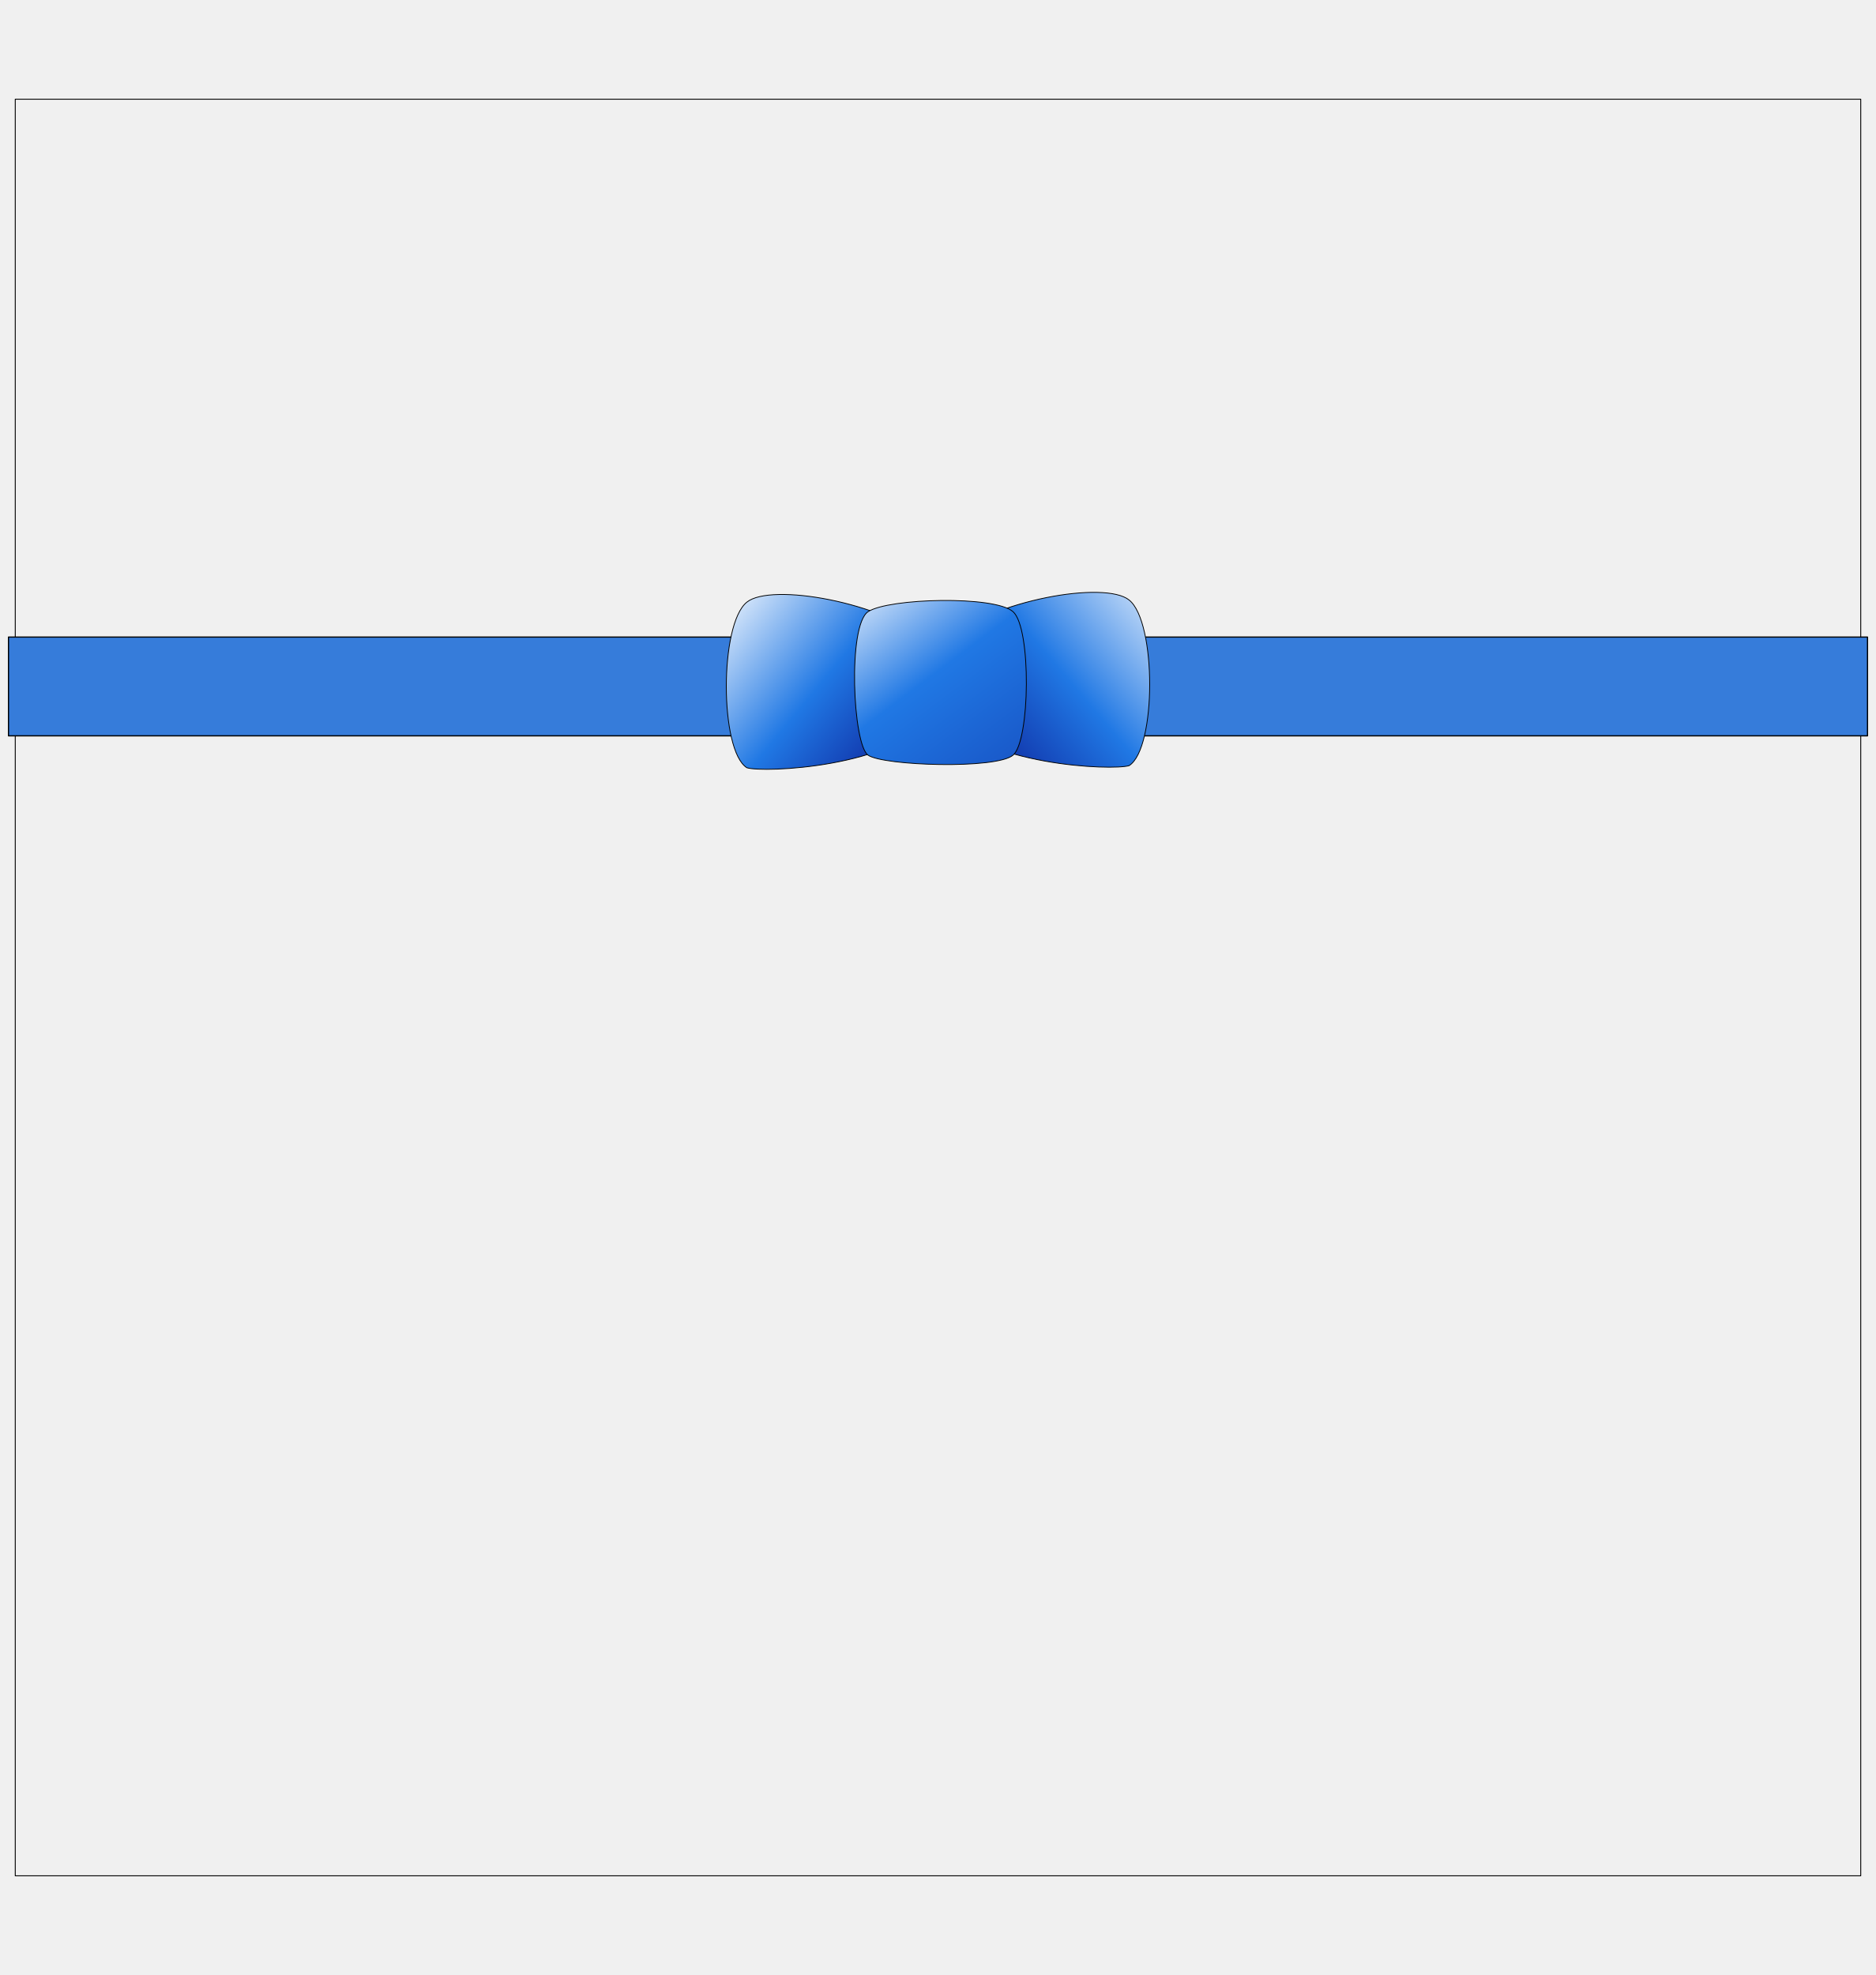
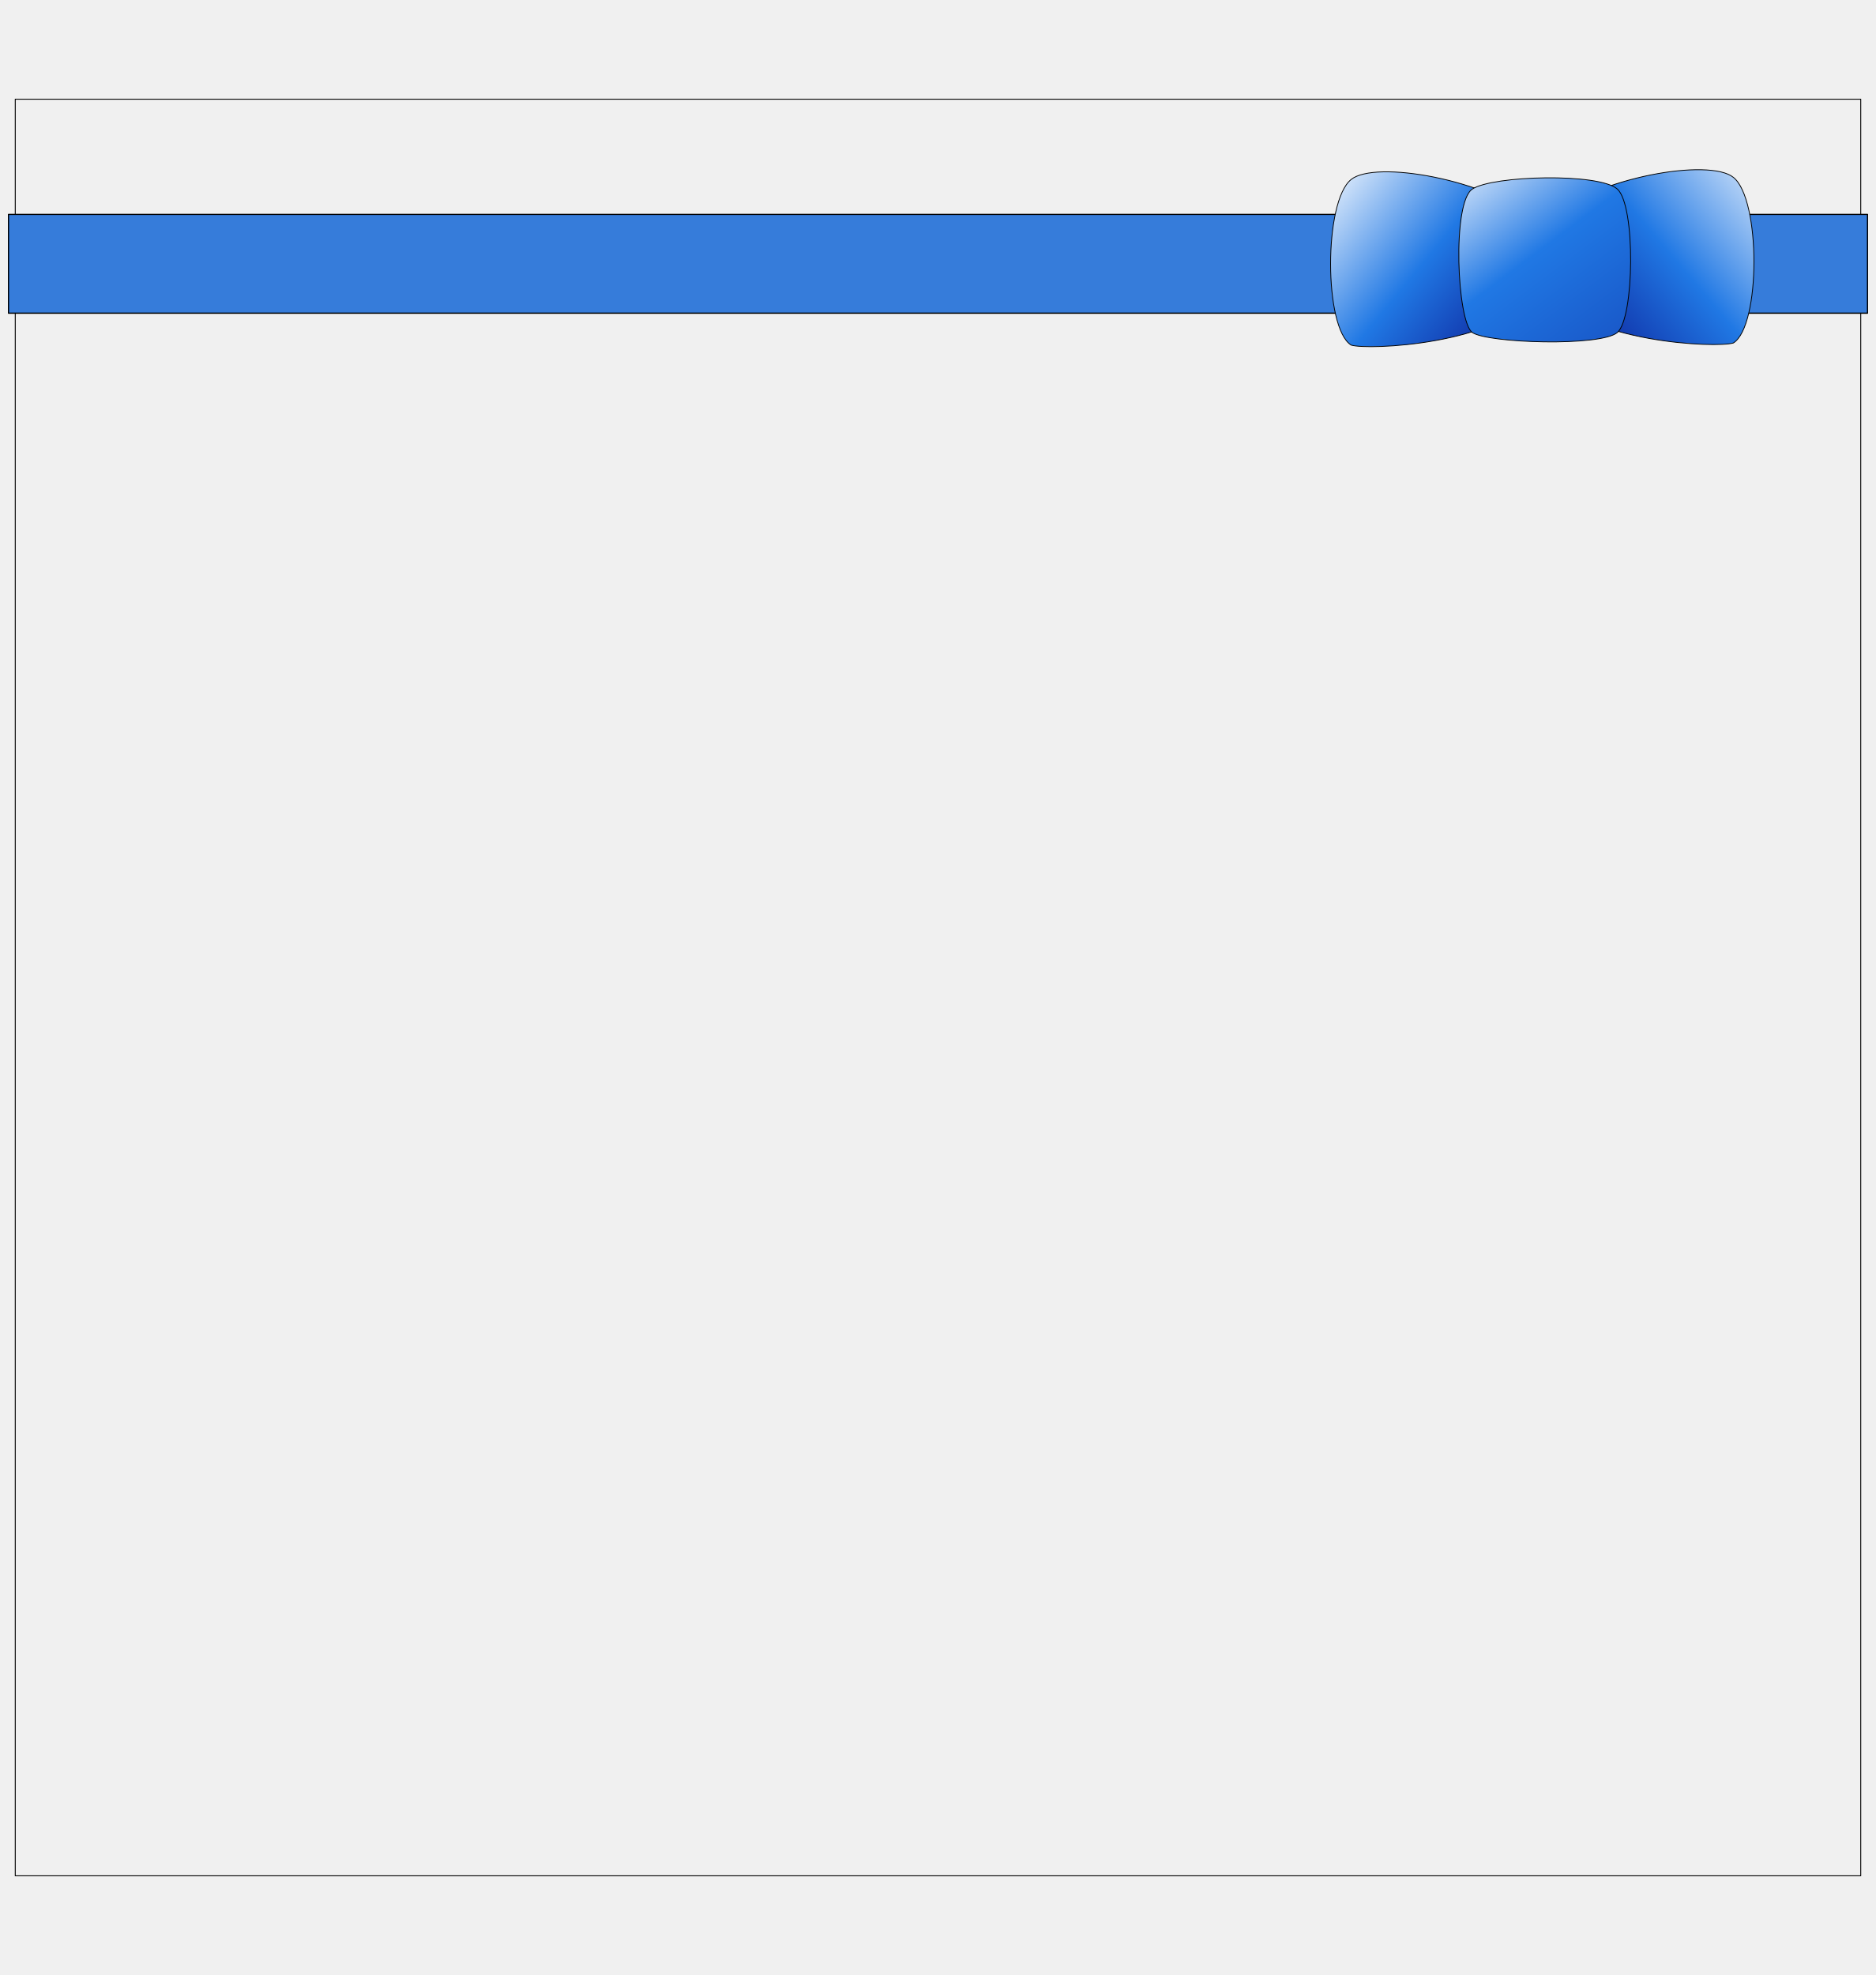
<svg xmlns="http://www.w3.org/2000/svg" xmlns:xlink="http://www.w3.org/1999/xlink" width="950" height="1000" id="svg2" version="1.1">
  <defs id="defs4">
    <linearGradient id="linearGradient3127">
      <stop id="stop3129" offset="0" style="stop-color:#1239ae;stop-opacity:1;" />
      <stop style="stop-color:#2078e4;stop-opacity:1;" offset="0.633" id="stop3131" />
      <stop id="stop3133" offset="1" style="stop-color:#ffffff;stop-opacity:1;" />
    </linearGradient>
    <linearGradient id="linearGradient3798">
      <stop id="stop3800" offset="0" style="stop-color:#606060;stop-opacity:1;" />
      <stop style="stop-color:#828282;stop-opacity:1;" offset="0.324" id="stop3802" />
      <stop id="stop3804" offset="1" style="stop-color:#ffffff;stop-opacity:1;" />
    </linearGradient>
    <linearGradient id="linearGradient3790">
      <stop id="stop3792" offset="0" style="stop-color:#606060;stop-opacity:1;" />
      <stop style="stop-color:#828282;stop-opacity:1;" offset="0.228" id="stop3794" />
      <stop id="stop3796" offset="1" style="stop-color:#ffffff;stop-opacity:1;" />
    </linearGradient>
    <linearGradient id="linearGradient2991">
      <stop style="stop-color:#1239ae;stop-opacity:1;" offset="0" id="stop2993" />
      <stop id="stop3788" offset="0.378" style="stop-color:#2078e4;stop-opacity:1;" />
      <stop style="stop-color:#ffffff;stop-opacity:1;" offset="1" id="stop2995" />
    </linearGradient>
    <linearGradient xlink:href="#linearGradient2991" id="linearGradient2997" x1="339.643" y1="535.219" x2="250" y2="461.291" gradientUnits="userSpaceOnUse" gradientTransform="translate(-82.85714,-5)" />
    <linearGradient xlink:href="#linearGradient2991" id="linearGradient3771" gradientUnits="userSpaceOnUse" x1="341.071" y1="530.576" x2="245.357" y2="449.148" gradientTransform="matrix(-1,0,0,1,631.5042,-6.071428)" />
    <linearGradient xlink:href="#linearGradient2991" id="linearGradient3786" x1="245" y1="469.505" x2="332.857" y2="613.076" gradientUnits="userSpaceOnUse" />
    <linearGradient xlink:href="#linearGradient2991" id="linearGradient3826" gradientUnits="userSpaceOnUse" gradientTransform="translate(-82.85714,-5)" x1="339.643" y1="535.219" x2="250" y2="461.291" />
    <linearGradient xlink:href="#linearGradient2991" id="linearGradient3828" gradientUnits="userSpaceOnUse" gradientTransform="matrix(-1,0,0,1,631.5042,-6.071428)" x1="341.071" y1="530.576" x2="245.357" y2="449.148" />
    <linearGradient xlink:href="#linearGradient2991" id="linearGradient3830" gradientUnits="userSpaceOnUse" x1="245" y1="469.505" x2="332.857" y2="613.076" />
    <linearGradient xlink:href="#linearGradient2991" id="linearGradient3090" gradientUnits="userSpaceOnUse" gradientTransform="translate(-82.85714,-5)" x1="339.643" y1="535.219" x2="250" y2="461.291" />
    <linearGradient xlink:href="#linearGradient2991" id="linearGradient3092" gradientUnits="userSpaceOnUse" gradientTransform="matrix(-1,0,0,1,631.5042,-6.071428)" x1="341.071" y1="530.576" x2="245.357" y2="449.148" />
    <linearGradient xlink:href="#linearGradient2991" id="linearGradient3094" gradientUnits="userSpaceOnUse" x1="245" y1="469.505" x2="332.857" y2="613.076" />
    <linearGradient xlink:href="#linearGradient2991" id="linearGradient3097" gradientUnits="userSpaceOnUse" x1="245" y1="469.505" x2="332.857" y2="613.076" gradientTransform="translate(200.6764,-341.1429)" />
    <linearGradient xlink:href="#linearGradient2991" id="linearGradient3100" gradientUnits="userSpaceOnUse" gradientTransform="matrix(-1,0,0,1,832.1807,-347.2143)" x1="341.071" y1="530.576" x2="245.357" y2="449.148" />
    <linearGradient xlink:href="#linearGradient2991" id="linearGradient3103" gradientUnits="userSpaceOnUse" gradientTransform="translate(117.8193,-346.1429)" x1="339.643" y1="535.219" x2="250" y2="461.291" />
    <linearGradient xlink:href="#linearGradient2991" id="linearGradient3111" gradientUnits="userSpaceOnUse" gradientTransform="translate(117.8193,-346.1429)" x1="339.643" y1="535.219" x2="250" y2="461.291" />
    <linearGradient xlink:href="#linearGradient2991" id="linearGradient3113" gradientUnits="userSpaceOnUse" gradientTransform="matrix(-1,0,0,1,832.1807,-347.2143)" x1="341.071" y1="530.576" x2="245.357" y2="449.148" />
    <linearGradient xlink:href="#linearGradient2991" id="linearGradient3115" gradientUnits="userSpaceOnUse" gradientTransform="translate(200.6764,-341.1429)" x1="245" y1="469.505" x2="332.857" y2="613.076" />
    <linearGradient xlink:href="#linearGradient3127" id="linearGradient3118" gradientUnits="userSpaceOnUse" gradientTransform="translate(200.6764,-113.1429)" x1="338.944" y1="604.865" x2="226.791" y2="455.493" />
    <linearGradient xlink:href="#linearGradient2991" id="linearGradient3121" gradientUnits="userSpaceOnUse" gradientTransform="matrix(-1,0,0,1,832.1807,-119.2143)" x1="341.071" y1="530.576" x2="245.357" y2="449.148" />
    <linearGradient xlink:href="#linearGradient2991" id="linearGradient3124" gradientUnits="userSpaceOnUse" gradientTransform="translate(117.8193,-118.1429)" x1="339.643" y1="535.219" x2="250" y2="461.291" />
+     <linearGradient xlink:href="#linearGradient2991" id="linearGradient3028" gradientUnits="userSpaceOnUse" gradientTransform="translate(117.8193,-118.1429)" x1="339.643" y1="535.219" x2="250" y2="461.291" />
+     <linearGradient xlink:href="#linearGradient2991" id="linearGradient3030" gradientUnits="userSpaceOnUse" gradientTransform="matrix(-1,0,0,1,832.1807,-119.2143)" x1="341.071" y1="530.576" x2="245.357" y2="449.148" />
+     <linearGradient xlink:href="#linearGradient3127" id="linearGradient3032" gradientUnits="userSpaceOnUse" gradientTransform="translate(200.6764,-113.1429)" x1="338.944" y1="604.865" x2="226.791" y2="455.493" />
+     <linearGradient xlink:href="#linearGradient3127" id="linearGradient3035" gradientUnits="userSpaceOnUse" gradientTransform="translate(200.6764,-345.1429)" x1="338.944" y1="604.865" x2="226.791" y2="455.493" />
+     <linearGradient xlink:href="#linearGradient2991" id="linearGradient3038" gradientUnits="userSpaceOnUse" gradientTransform="matrix(-1,0,0,1,832.1807,-351.2143)" x1="341.071" y1="530.576" x2="245.357" y2="449.148" />
+     <linearGradient xlink:href="#linearGradient2991" id="linearGradient3041" gradientUnits="userSpaceOnUse" gradientTransform="translate(117.8193,-350.1429)" x1="339.643" y1="535.219" x2="250" y2="461.291" />
+     <linearGradient xlink:href="#linearGradient2991" id="linearGradient3049" gradientUnits="userSpaceOnUse" gradientTransform="translate(117.8193,-350.1429)" x1="339.643" y1="535.219" x2="250" y2="461.291" />
+     <linearGradient xlink:href="#linearGradient2991" id="linearGradient3051" gradientUnits="userSpaceOnUse" gradientTransform="matrix(-1,0,0,1,832.1807,-351.2143)" x1="341.071" y1="530.576" x2="245.357" y2="449.148" />
+     <linearGradient xlink:href="#linearGradient3127" id="linearGradient3053" gradientUnits="userSpaceOnUse" gradientTransform="translate(200.6764,-345.1429)" x1="338.944" y1="604.865" x2="226.791" y2="455.493" />
  </defs>
  <g id="layer1" transform="translate(0,-52.36218)">
    <rect style="fill:none;stroke:#000000;stroke-width:0.458;stroke-linecap:round;stroke-linejoin:round;stroke-miterlimit:4;stroke-opacity:1;stroke-dasharray:none;stroke-dashoffset:0" id="rect3817" width="934.542" height="899.542" x="7.729" y="102.591" />
-     <rect style="fill:#367cda;fill-opacity:1;stroke:#000000;stroke-width:0.598;stroke-linecap:round;stroke-linejoin:round;stroke-miterlimit:4;stroke-opacity:1;stroke-dasharray:none;stroke-dashoffset:0" id="rect3811" width="941.402" height="50.013" x="4.299" y="374.927" />
-     <path style="fill:url(#linearGradient3124);fill-opacity:1;stroke:#000000;stroke-width:0.4;stroke-linecap:butt;stroke-linejoin:miter;stroke-miterlimit:4;stroke-opacity:1;stroke-dasharray:none" d="m 472.148,414.828 c -19.303,26.166 -85.56,28.895 -93.944,26.264 -13.83,-8.73 -13.903,-72.733 0,-83.843 12.183,-9.893 68.606,-0.122 92.934,20.203 4.648,3.883 4.48,33.061 1.01,37.376 z" id="path2989" />
-     <path id="path3767" d="m 477.852,413.756 c 19.303,26.166 85.56,28.895 93.944,26.264 13.83,-8.73 13.903,-72.733 0,-83.843 -12.183,-9.893 -68.606,-0.122 -92.934,20.203 -4.648,3.883 -4.48,33.061 -1.01,37.376 z" style="fill:url(#linearGradient3121);fill-opacity:1;stroke:#000000;stroke-width:0.4;stroke-linecap:butt;stroke-linejoin:miter;stroke-miterlimit:4;stroke-opacity:1;stroke-dasharray:none" />
-     <path style="fill:url(#linearGradient3118);fill-opacity:1;stroke:#000000;stroke-width:0.4;stroke-linecap:round;stroke-linejoin:round;stroke-miterlimit:4;stroke-opacity:1;stroke-dashoffset:0" d="m 439.605,362.076 c 10.427,-6.856 64.041,-8.284 73.396,0 9.356,8.284 8.641,65.446 0,72.659 -8.641,7.213 -65.603,5.371 -73.396,0 -7.793,-5.371 -10.427,-65.803 0,-72.659 z" id="rect3773" />
+     <rect style="fill:#367cda;fill-opacity:1;stroke:#000000;stroke-width:0.598;stroke-linecap:round;stroke-linejoin:round;stroke-miterlimit:4;stroke-opacity:1;stroke-dasharray:none;stroke-dashoffset:0" id="rect3811" width="941.402" height="50.013" x="4.299" y="160.927" />
+     <g id="g3044" transform="translate(306,18)">
+       <path id="path2989" d="m 472.148,182.828 c -19.303,26.166 -85.56,28.895 -93.944,26.264 -13.83,-8.73 -13.903,-72.733 0,-83.843 12.183,-9.893 68.606,-0.122 92.934,20.203 4.648,3.883 4.48,33.061 1.01,37.376 z" style="fill:url(#linearGradient3049);fill-opacity:1;stroke:#000000;stroke-width:0.4;stroke-linecap:butt;stroke-linejoin:miter;stroke-miterlimit:4;stroke-opacity:1;stroke-dasharray:none" />
+       <path style="fill:url(#linearGradient3051);fill-opacity:1;stroke:#000000;stroke-width:0.4;stroke-linecap:butt;stroke-linejoin:miter;stroke-miterlimit:4;stroke-opacity:1;stroke-dasharray:none" d="m 477.852,181.756 c 19.303,26.166 85.56,28.895 93.944,26.264 13.83,-8.73 13.903,-72.733 0,-83.843 -12.183,-9.893 -68.606,-0.122 -92.934,20.203 -4.648,3.883 -4.48,33.061 -1.01,37.376 z" id="path3767" />
+       <path id="rect3773" d="m 439.605,130.076 c 10.427,-6.856 64.041,-8.284 73.396,0 9.356,8.284 8.641,65.446 0,72.659 -8.641,7.213 -65.603,5.371 -73.396,0 -7.793,-5.371 -10.427,-65.803 0,-72.659 z" style="fill:url(#linearGradient3053);fill-opacity:1;stroke:#000000;stroke-width:0.4;stroke-linecap:round;stroke-linejoin:round;stroke-miterlimit:4;stroke-opacity:1;stroke-dashoffset:0" />
+     </g>
    <rect style="fill:#ffffff;fill-opacity:1;stroke:#000000;stroke-width:0.4;stroke-linecap:round;stroke-linejoin:round;stroke-miterlimit:4;stroke-opacity:1;stroke-dasharray:none;stroke-dashoffset:0" id="rect3775" width="1.071" height="0" x="285.714" y="516.648" />
  </g>
</svg>
